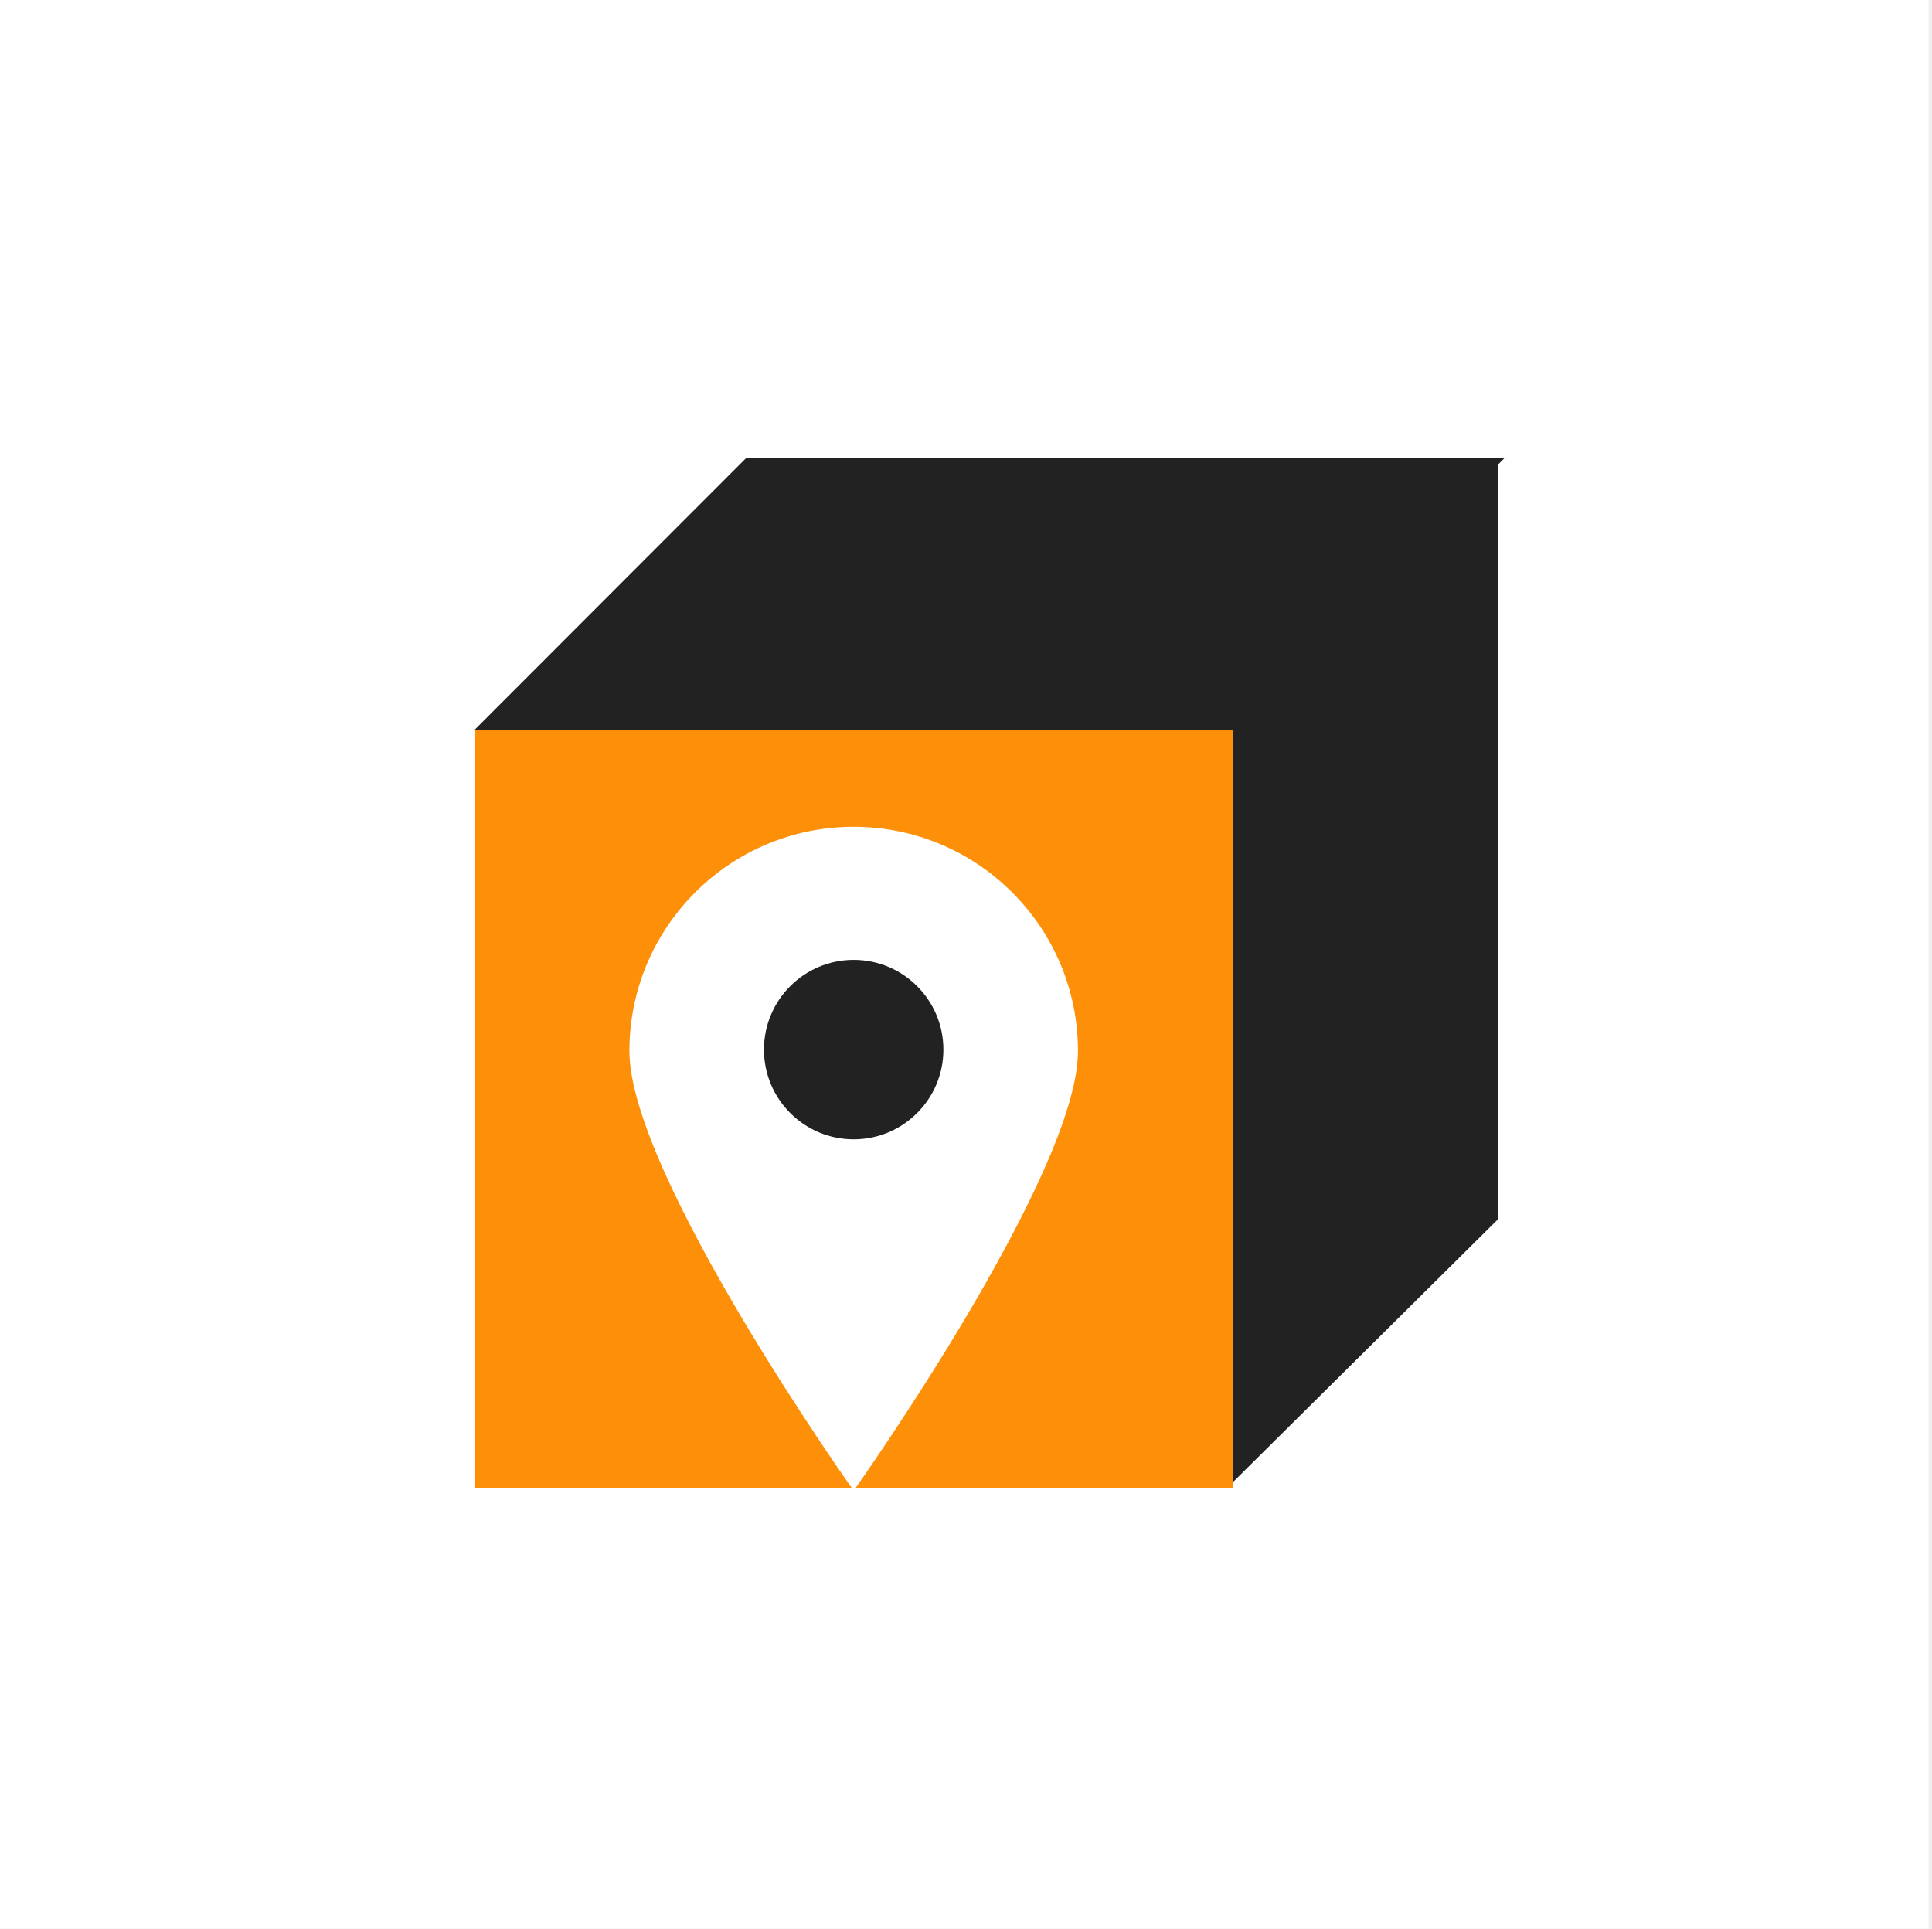
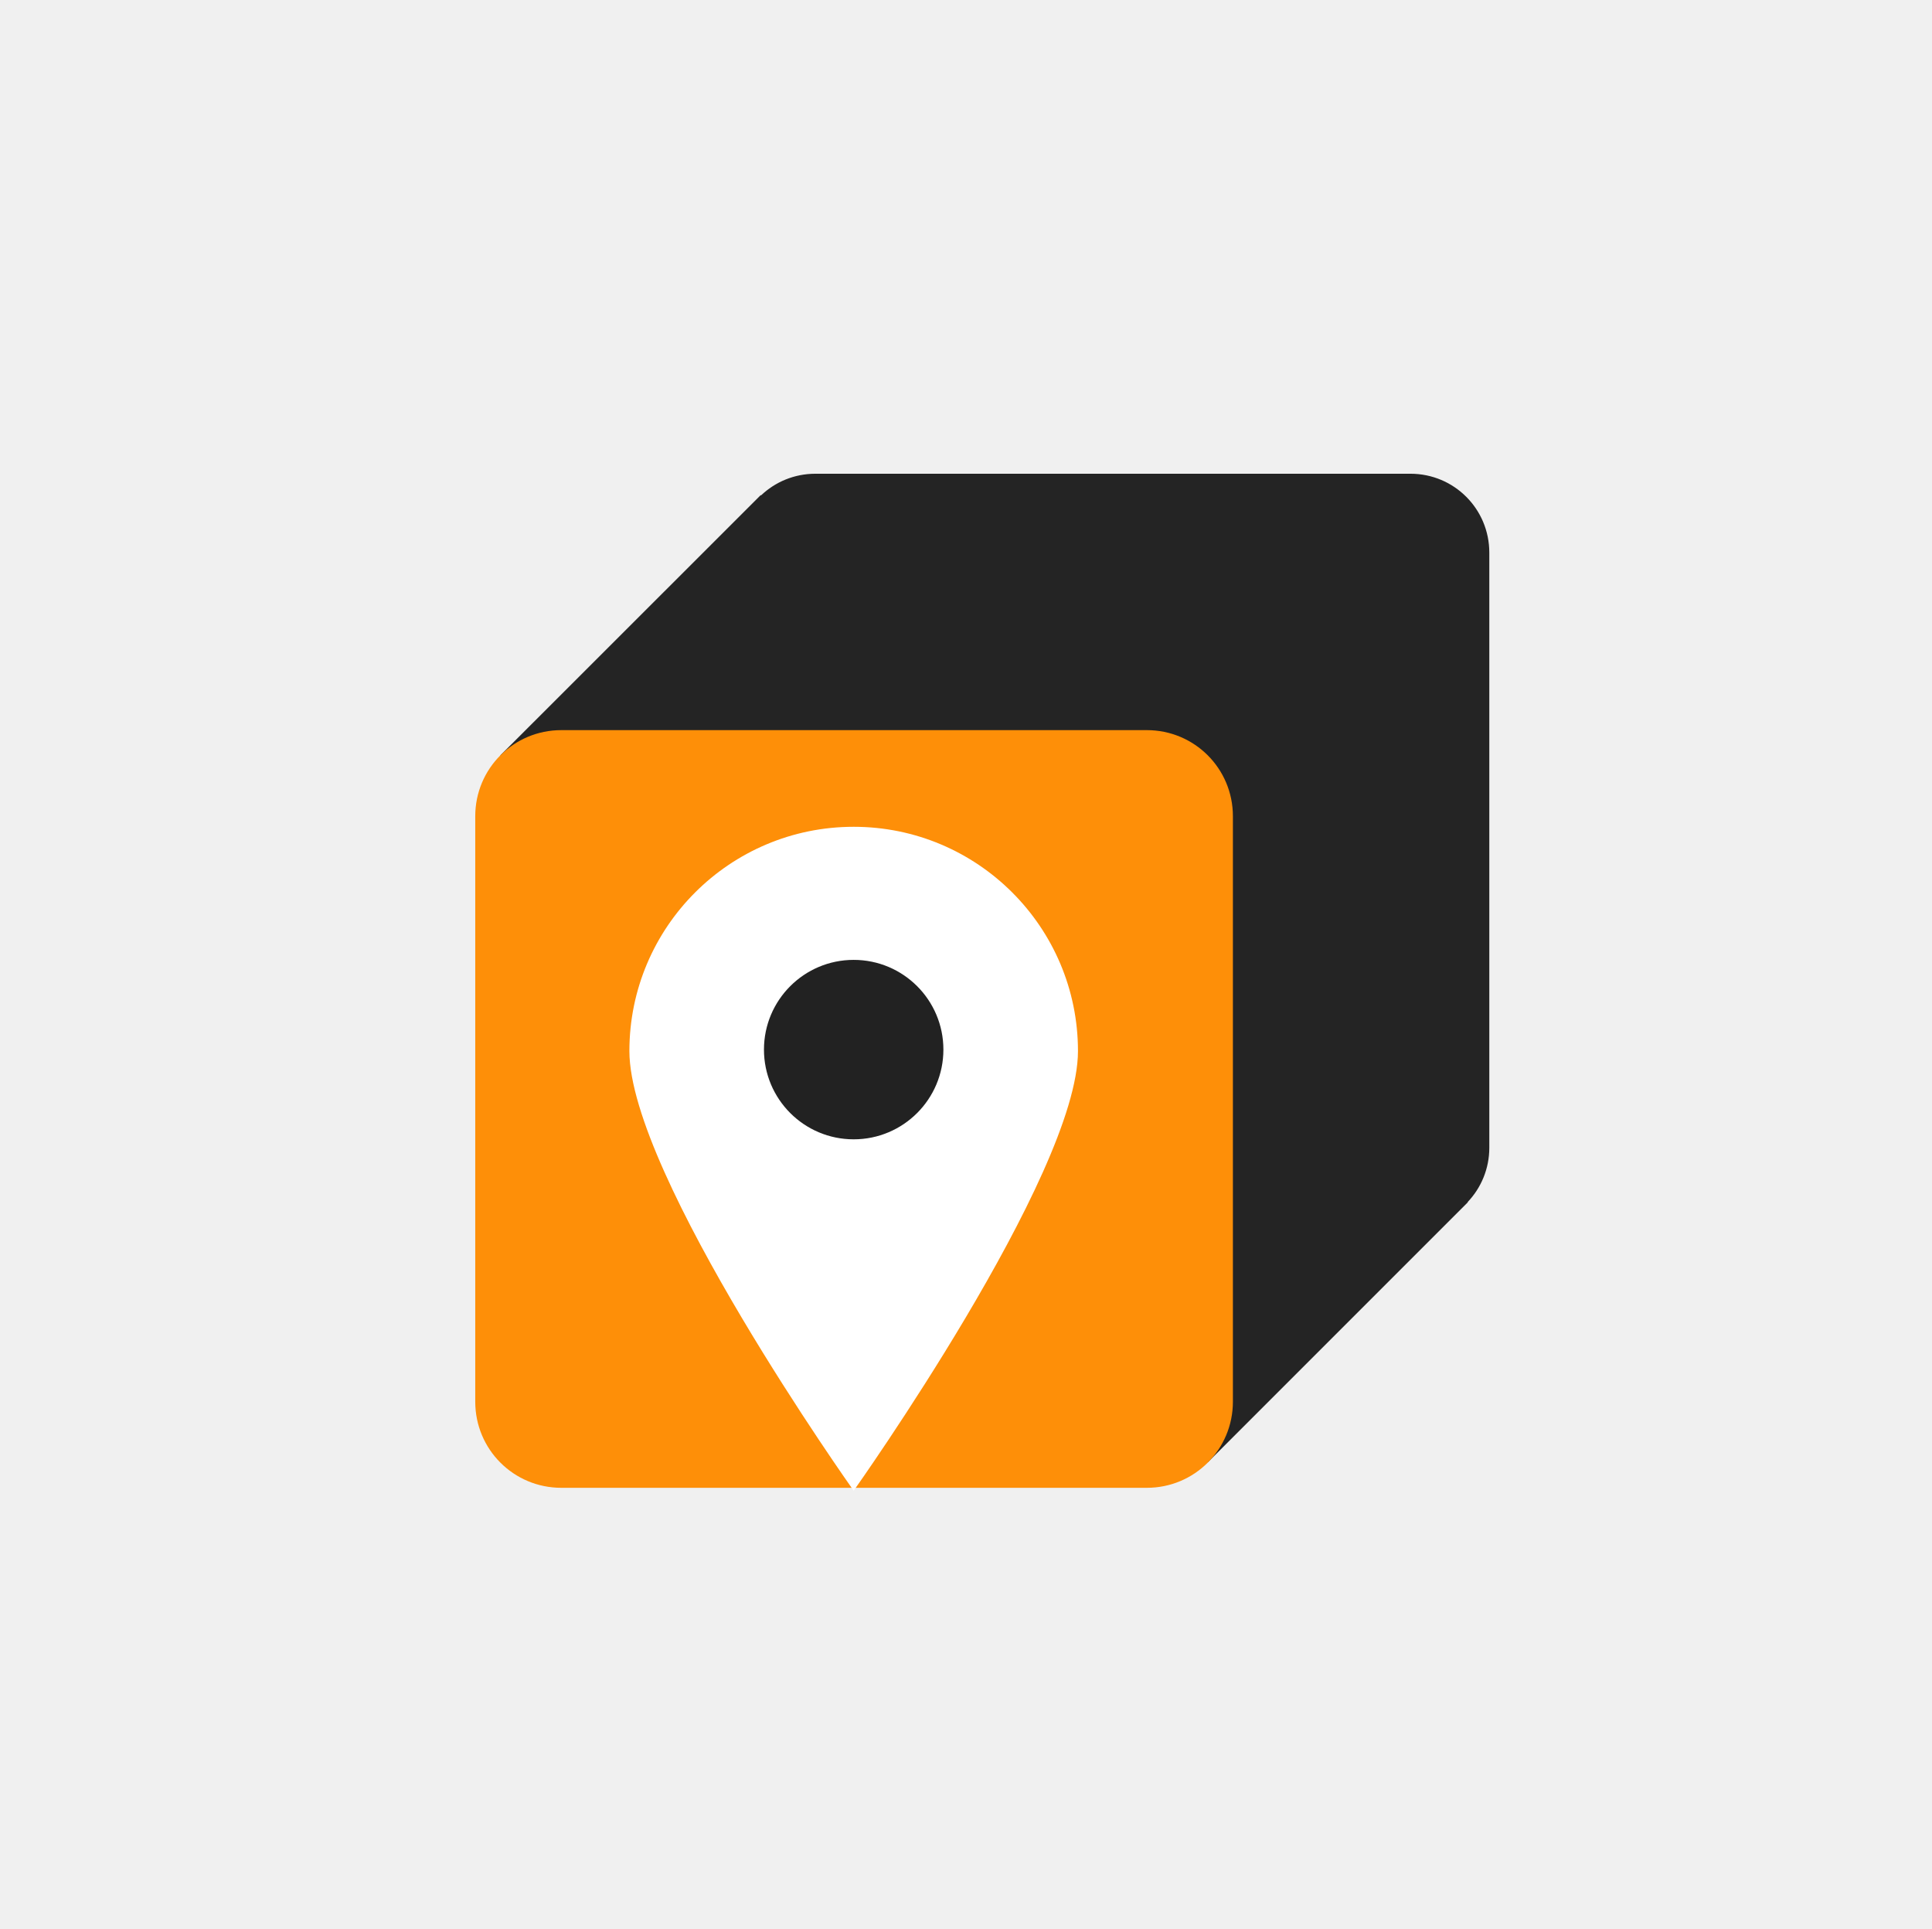
- <svg xmlns="http://www.w3.org/2000/svg" version="1.1" x="0px" y="0px" width="561px" height="560.047px" viewBox="0 0 561 560.047" enable-background="new 0 0 561 560.047" xml:space="preserve">
-   <g id="Collage">
- </g>
-   <g id="Tab">
- </g>
-   <g id="Tap">
- </g>
-   <g id="Haldis">
- </g>
-   <g id="Slotmachien">
- </g>
-   <g id="Cammie">
- </g>
-   <g id="Gamification">
- </g>
-   <g id="Gandalf">
- </g>
-   <g id="Blokmap">
-     <g>
-       <rect fill="#FFFFFF" width="560" height="560" />
-       <polygon fill="#222222" points="356,212.461 356,432.355 435,353.995 435,133.299   " />
-       <polygon fill="#222222" points="137.723,211.987 216.641,133 436.858,133 357.696,212.236   " />
-       <rect x="138" y="212" fill="#FE8F08" width="220" height="220" />
-       <path fill="#FFFFFF" d="M313.012,305.194c0,35.97-65.127,127.649-65.127,127.649s-65.127-91.68-65.127-127.649    c0-35.968,29.158-65.126,65.127-65.126C283.853,240.068,313.012,269.227,313.012,305.194z" />
-       <circle fill="#222222" cx="247.885" cy="304.761" r="26.051" />
-     </g>
+ <svg xmlns="http://www.w3.org/2000/svg" enable-background="new 0 0 561 560.047" xml:space="preserve" height="560.047px" width="561px" version="1.1" y="0px" x="0px" viewBox="0 0 561 560.047">
+   <path d="m236.766 137.555c-6.135 0-11.687 2.392-15.791 6.293l-0.088-0.088-75.606 75.576 205.42 205.275 75.519-75.518-0.059-0.059c3.901-4.104 6.293-9.656 6.293-15.791v-172.783c0-12.69-10.216-22.906-22.906-22.906h-172.783z" fill-rule="evenodd" fill="#242424" />
+   <g>
+     <path d="m163 212h170c13.85 0 25 11.15 25 25v170c0 13.85-11.15 25-25 25h-170c-13.85 0-25-11.15-25-25v-170c0-13.85 11.15-25 25-25z" fill="#fe8f08" />
+     <path d="m313.012 305.194c0 35.97-65.127 127.649-65.127 127.649s-65.127-91.68-65.127-127.649c0-35.968 29.158-65.126 65.127-65.126 35.968 0 65.127 29.159 65.127 65.126z" fill="#fff" />
+     <circle cy="304.761" cx="247.885" r="26.051" fill="#222" />
  </g>
-   <g id="DERP">
- </g>
-   <g id="spare_T">
- </g>
</svg>
